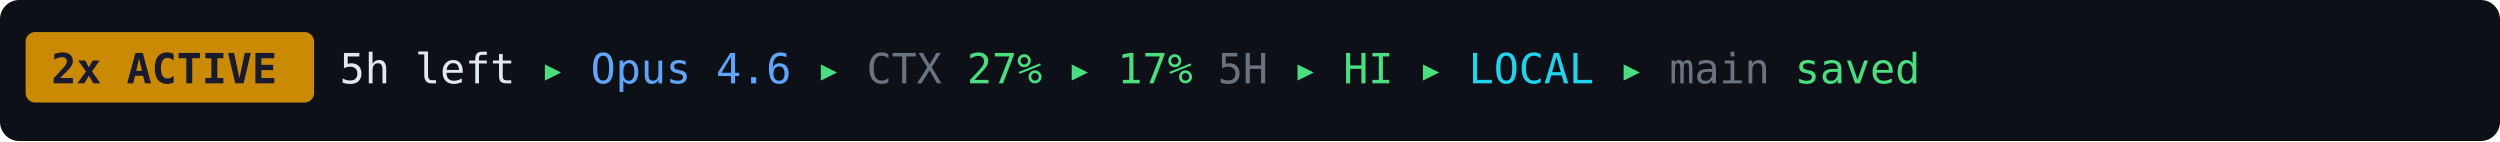
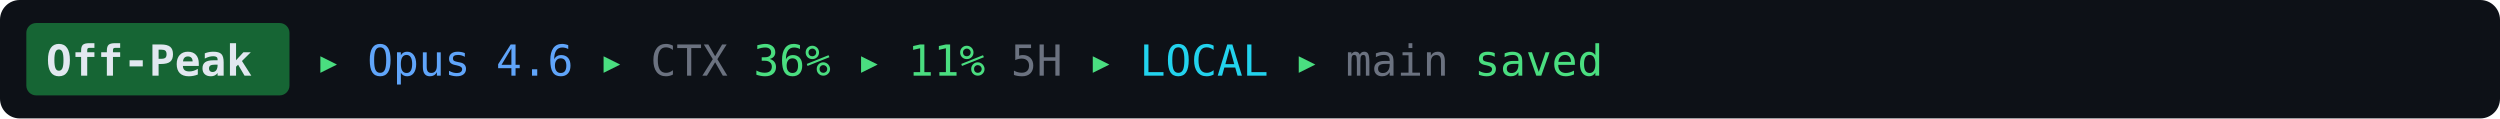
- <svg xmlns="http://www.w3.org/2000/svg" viewBox="0 0 780 44" fill="none">
-   <rect width="780" height="44" rx="6" fill="#0d1117" />
-   <rect x="8" y="10" width="90" height="22" rx="3" fill="#ca8a04" />
-   <text x="16" y="26" font-family="monospace" font-size="13" fill="#1a1a2e" font-weight="bold">2x ACTIVE</text>
-   <text font-family="monospace" font-size="13" y="26">
-     <tspan x="106" fill="#e2e8f0"> 5h left</tspan>
-     <tspan fill="#4ade80"> ▸ </tspan>
+ <svg xmlns="http://www.w3.org/2000/svg" viewBox="0 0 760 36" fill="none">
+   <rect width="760" height="36" rx="6" fill="#0d1117" />
+   <rect x="8" y="7" width="80" height="22" rx="3" fill="#166534" />
+   <text x="14" y="23" font-family="monospace" font-size="13" fill="#e2e8f0" font-weight="bold">Off-Peak</text>
+   <text font-family="monospace" font-size="13" y="23">
+     <tspan x="96" fill="#4ade80"> ▸ </tspan>
    <tspan fill="#60a5fa">Opus 4.6</tspan>
    <tspan fill="#4ade80"> ▸ </tspan>
    <tspan fill="#6b7280">CTX</tspan>
-     <tspan fill="#4ade80"> 27%</tspan>
+     <tspan fill="#4ade80"> 36%</tspan>
    <tspan fill="#4ade80"> ▸ </tspan>
-     <tspan fill="#4ade80">17%</tspan>
+     <tspan fill="#4ade80">11%</tspan>
    <tspan fill="#6b7280"> 5H</tspan>
-     <tspan fill="#4ade80"> ▸ </tspan>
-     <tspan fill="#4ade80">HI</tspan>
    <tspan fill="#4ade80"> ▸ </tspan>
    <tspan fill="#22d3ee">LOCAL</tspan>
    <tspan fill="#4ade80"> ▸ </tspan>
    <tspan fill="#6b7280">main</tspan>
    <tspan fill="#4ade80"> saved</tspan>
  </text>
</svg>
